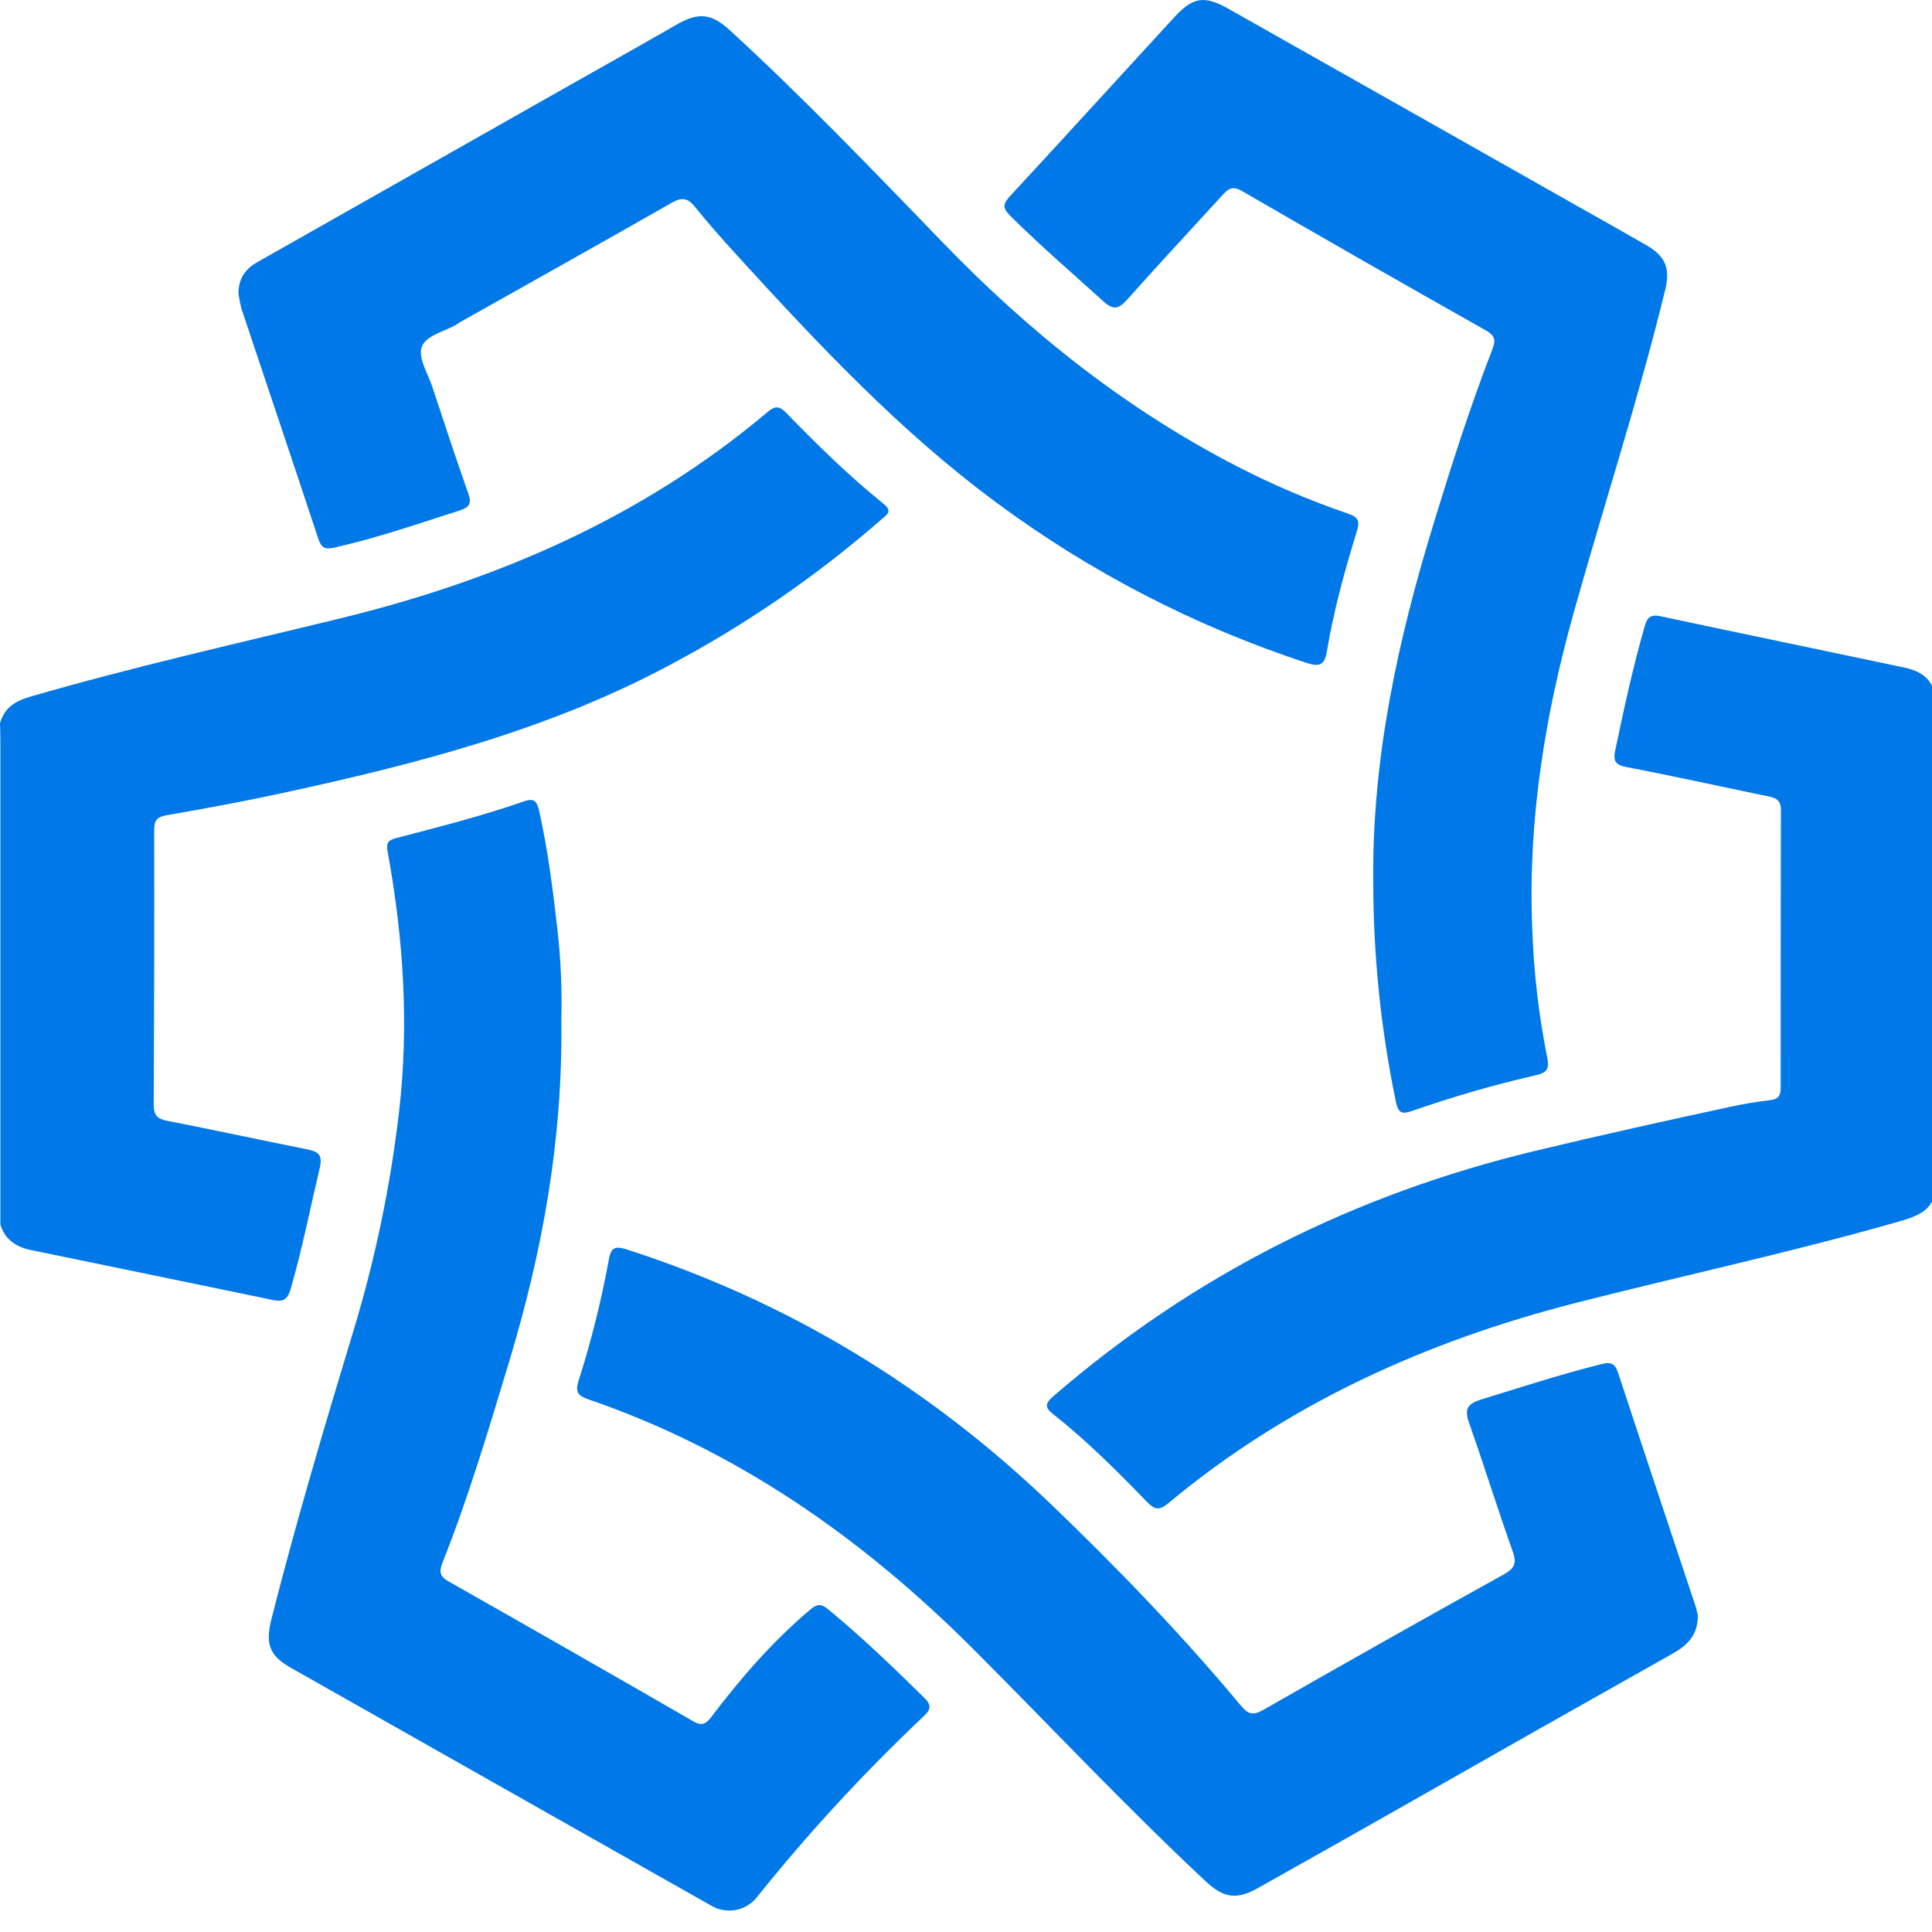
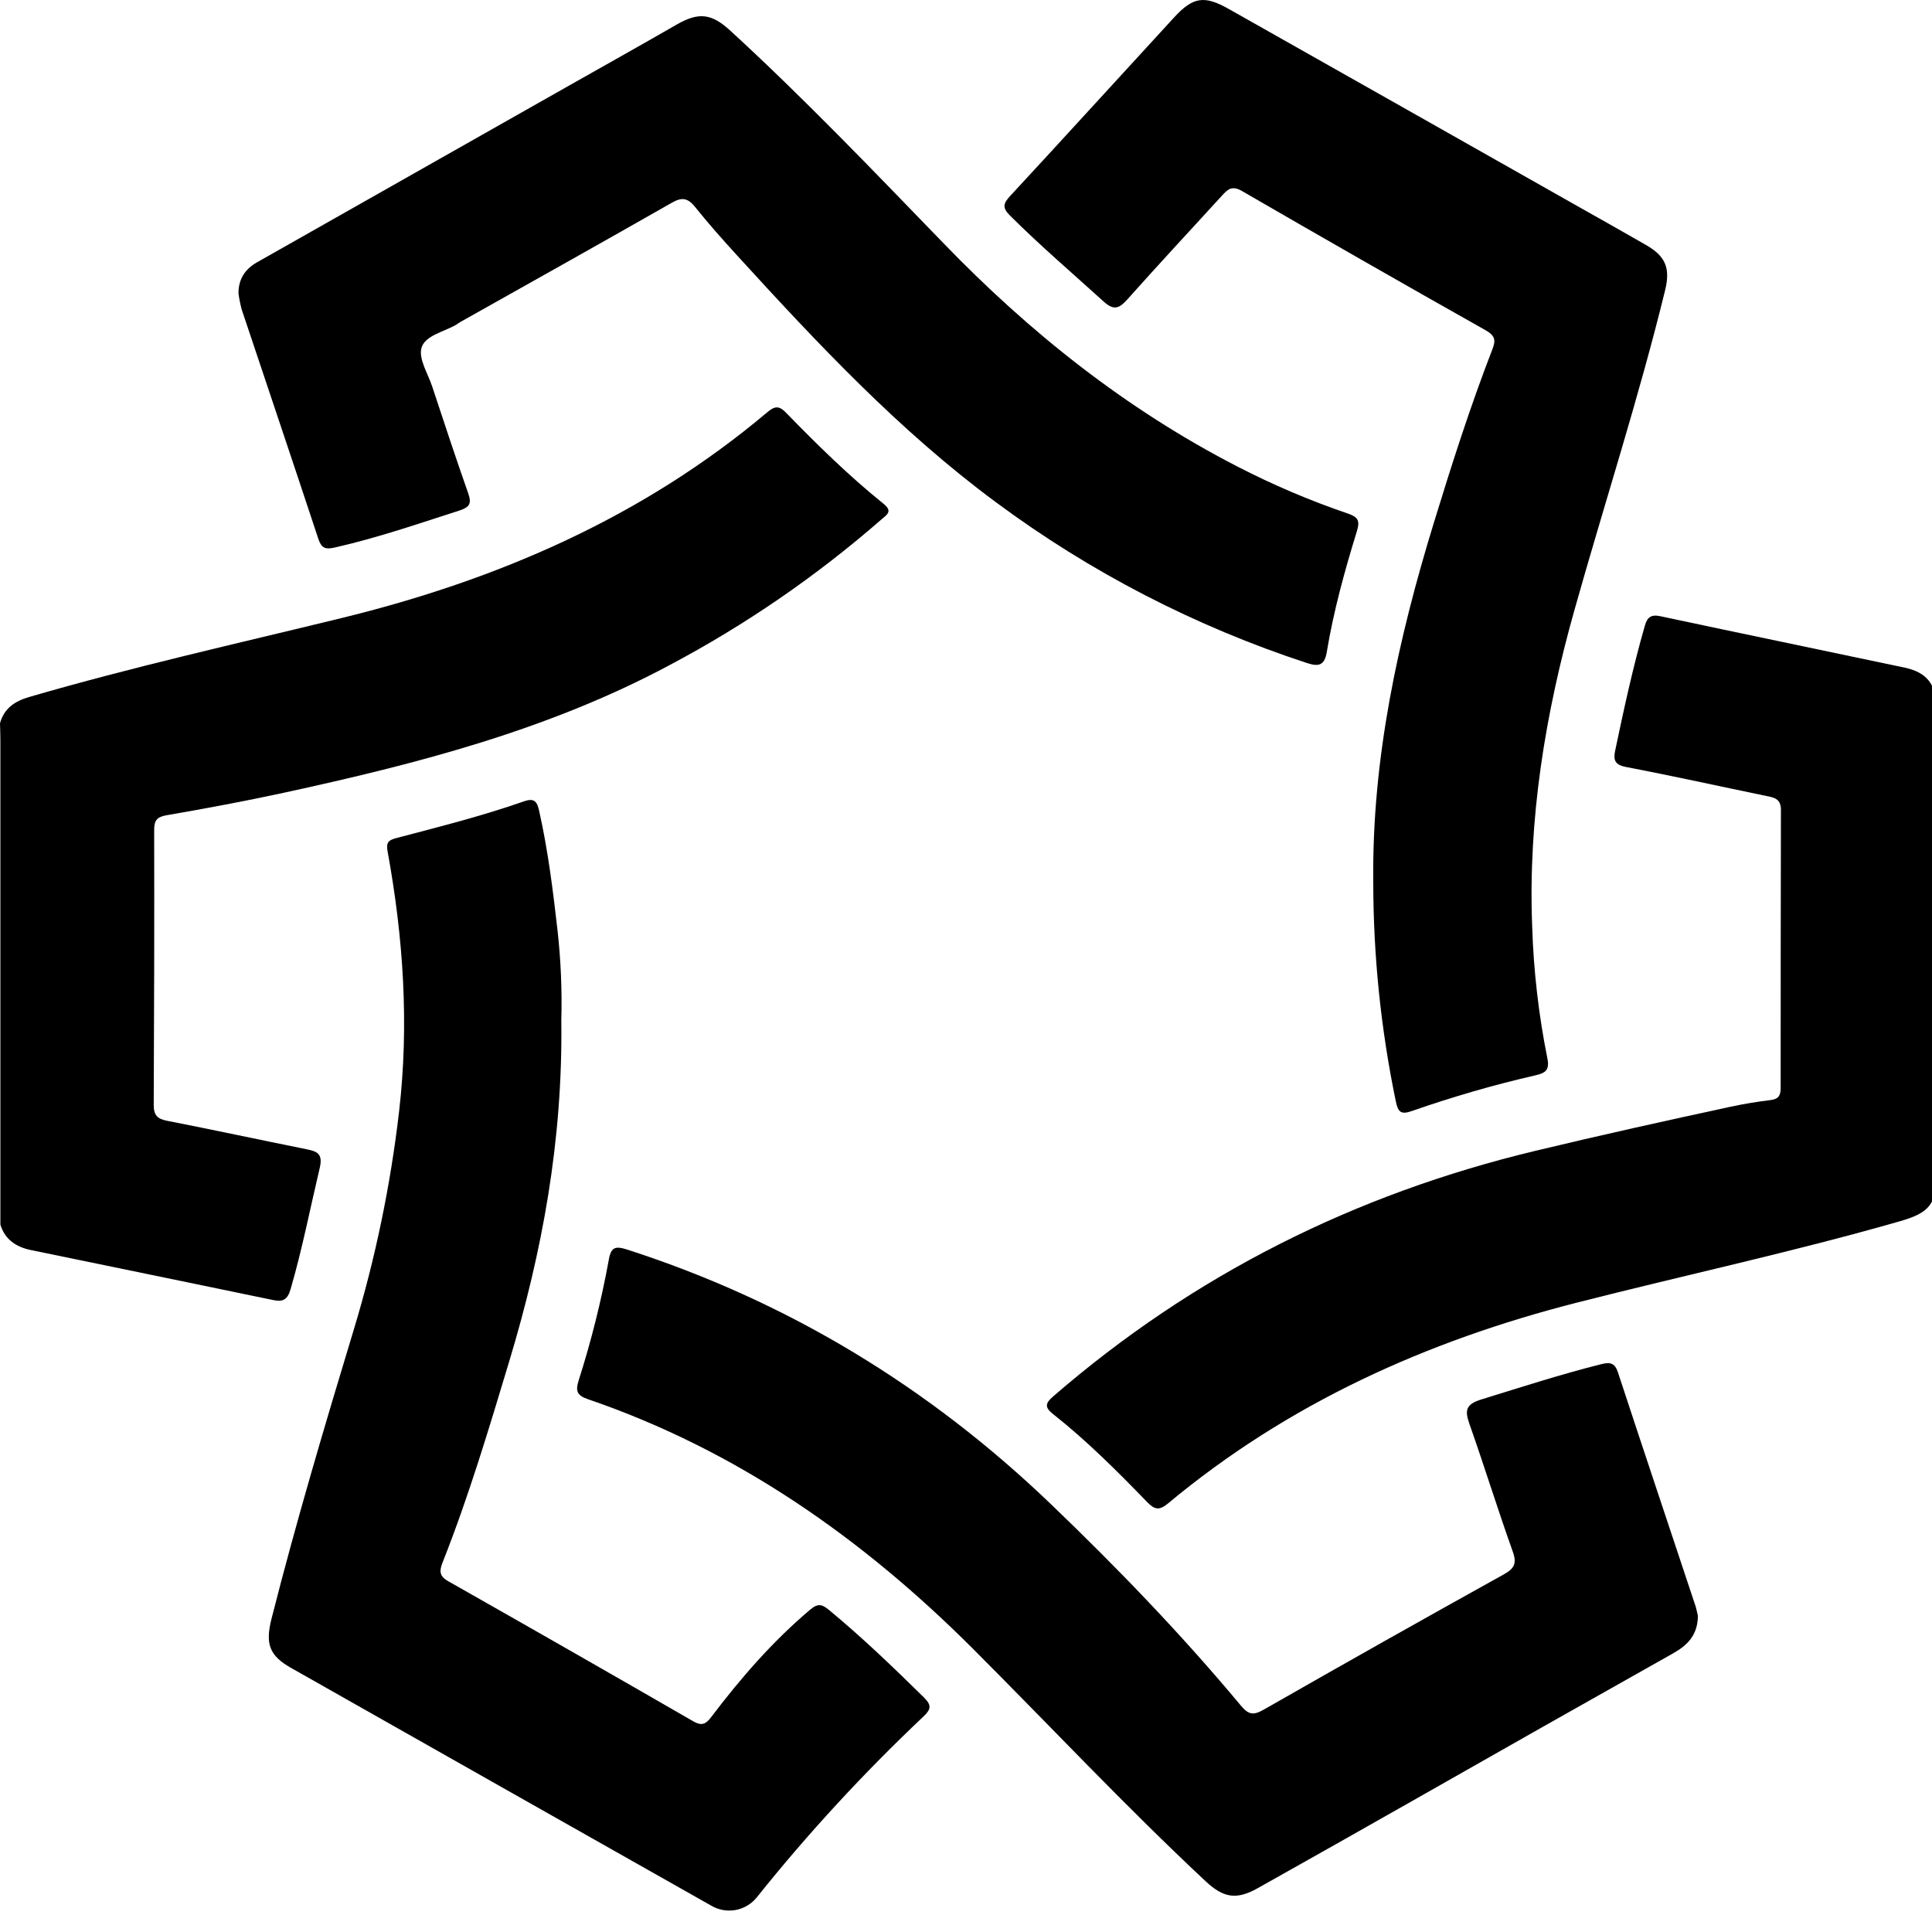
- <svg xmlns="http://www.w3.org/2000/svg" width="30" height="30" viewBox="0 0 30 30" fill="none">
-   <path d="M30.07 14.665C30.07 15.859 30.07 17.052 30.07 18.244C30.07 18.698 29.953 18.834 29.507 18.962C27.848 19.438 26.161 19.8 24.49 20.226C22.156 20.821 20.002 21.792 18.141 23.342C18 23.459 17.93 23.445 17.811 23.322C17.348 22.844 16.877 22.372 16.35 21.956C16.218 21.852 16.232 21.788 16.354 21.683C18.534 19.795 21.036 18.543 23.845 17.869C24.85 17.628 25.858 17.404 26.869 17.186C27.077 17.141 27.288 17.107 27.499 17.081C27.622 17.065 27.65 17.004 27.65 16.893C27.65 15.453 27.651 14.013 27.654 12.573C27.654 12.406 27.553 12.384 27.428 12.36C26.702 12.21 25.978 12.049 25.249 11.91C25.081 11.878 25.051 11.805 25.077 11.671C25.215 11.014 25.356 10.358 25.542 9.713C25.579 9.585 25.638 9.537 25.784 9.569C27.048 9.839 28.315 10.1 29.58 10.368C29.921 10.441 30.067 10.632 30.067 10.984C30.069 12.212 30.07 13.44 30.07 14.665Z" fill="#0178E7" />
-   <path d="M26.365 25.09C26.362 25.393 26.201 25.548 25.978 25.674C24.63 26.432 23.284 27.194 21.94 27.959C21.139 28.414 20.335 28.868 19.529 29.32C19.202 29.504 18.999 29.472 18.722 29.213C17.473 28.046 16.305 26.799 15.097 25.591C13.386 23.883 11.44 22.517 9.125 21.725C8.954 21.666 8.936 21.593 8.985 21.437C9.181 20.822 9.338 20.195 9.454 19.559C9.488 19.361 9.559 19.346 9.738 19.403C12.241 20.21 14.426 21.541 16.315 23.353C17.352 24.347 18.347 25.38 19.267 26.483C19.383 26.622 19.457 26.642 19.62 26.549C20.858 25.841 22.101 25.141 23.349 24.448C23.515 24.356 23.556 24.278 23.49 24.093C23.256 23.437 23.05 22.77 22.818 22.113C22.745 21.906 22.756 21.808 22.995 21.733C23.616 21.541 24.233 21.341 24.863 21.183C25.005 21.147 25.076 21.164 25.125 21.315C25.523 22.527 25.929 23.737 26.331 24.948C26.347 25.003 26.358 25.061 26.365 25.09Z" fill="#0178E7" />
-   <path d="M21.324 13.701C21.302 11.78 21.707 9.934 22.267 8.11C22.544 7.207 22.831 6.308 23.172 5.428C23.228 5.285 23.22 5.215 23.07 5.129C21.805 4.416 20.544 3.695 19.287 2.967C19.123 2.872 19.059 2.946 18.97 3.043C18.48 3.579 17.986 4.11 17.503 4.652C17.374 4.794 17.293 4.823 17.137 4.682C16.65 4.24 16.149 3.812 15.683 3.347C15.563 3.228 15.576 3.162 15.683 3.046C16.536 2.125 17.38 1.197 18.231 0.271C18.528 -0.051 18.701 -0.076 19.087 0.143C20.902 1.168 22.717 2.194 24.531 3.221C24.875 3.414 25.215 3.607 25.557 3.803C25.862 3.977 25.939 4.163 25.857 4.502C25.447 6.179 24.912 7.822 24.445 9.483C23.994 11.088 23.725 12.723 23.792 14.398C23.814 15.079 23.892 15.757 24.026 16.426C24.066 16.614 24.002 16.66 23.845 16.697C23.194 16.846 22.553 17.032 21.923 17.252C21.751 17.313 21.708 17.266 21.674 17.101C21.442 15.982 21.325 14.843 21.324 13.701Z" fill="#0178E7" />
-   <path d="M3.703 4.554C3.703 4.333 3.805 4.178 3.993 4.072L8.769 1.367C9.35 1.038 9.932 0.713 10.51 0.38C10.851 0.185 11.049 0.209 11.339 0.475C12.486 1.527 13.561 2.652 14.642 3.768C15.985 5.16 17.482 6.352 19.21 7.242C19.765 7.529 20.34 7.773 20.931 7.975C21.087 8.028 21.12 8.085 21.07 8.247C20.88 8.865 20.708 9.485 20.602 10.126C20.567 10.333 20.477 10.355 20.296 10.296C18.561 9.728 16.929 8.885 15.465 7.799C13.965 6.69 12.698 5.338 11.448 3.969C11.224 3.724 11.003 3.475 10.795 3.216C10.683 3.076 10.592 3.056 10.432 3.148C9.34 3.771 8.241 4.386 7.148 5C7.125 5.013 7.105 5.029 7.083 5.043C6.892 5.153 6.603 5.209 6.546 5.398C6.495 5.569 6.643 5.797 6.71 5.998C6.894 6.556 7.078 7.113 7.273 7.668C7.324 7.814 7.293 7.874 7.144 7.924C6.499 8.132 5.862 8.351 5.202 8.501C5.049 8.536 4.991 8.512 4.942 8.364C4.55 7.176 4.149 5.992 3.753 4.805C3.731 4.723 3.714 4.639 3.703 4.554Z" fill="#0178E7" />
-   <path d="M0.006 19.016C0.006 16.506 0.006 13.996 0.006 11.486C0.006 11.401 0.002 11.316 0 11.23C0.064 11.001 0.227 10.889 0.449 10.824C2.052 10.357 3.679 9.994 5.3 9.598C7.731 9.004 9.982 8.03 11.911 6.404C12.022 6.311 12.09 6.289 12.204 6.407C12.686 6.903 13.18 7.388 13.72 7.823C13.87 7.944 13.767 7.994 13.684 8.068C12.679 8.945 11.575 9.704 10.395 10.329C8.511 11.337 6.47 11.862 4.402 12.311C3.801 12.441 3.194 12.554 2.587 12.659C2.433 12.685 2.394 12.744 2.394 12.887C2.397 14.31 2.394 15.733 2.387 17.156C2.387 17.318 2.443 17.374 2.596 17.404C3.318 17.545 4.037 17.7 4.758 17.845C4.928 17.879 5.016 17.915 4.965 18.135C4.816 18.764 4.693 19.398 4.512 20.019C4.465 20.179 4.398 20.22 4.241 20.187C2.985 19.925 1.727 19.669 0.471 19.409C0.248 19.361 0.076 19.246 0.006 19.016Z" fill="#0178E7" />
-   <path d="M8.716 15.848C8.74 17.711 8.42 19.44 7.906 21.143C7.589 22.194 7.276 23.245 6.871 24.265C6.821 24.394 6.821 24.475 6.96 24.553C8.232 25.274 9.501 25.999 10.768 26.73C10.887 26.798 10.954 26.781 11.041 26.666C11.5 26.06 11.996 25.488 12.581 24.994C12.705 24.89 12.767 24.912 12.877 25.003C13.393 25.43 13.871 25.89 14.346 26.357C14.472 26.481 14.455 26.545 14.337 26.656C13.412 27.53 12.548 28.466 11.754 29.459C11.671 29.564 11.552 29.635 11.42 29.659C11.288 29.682 11.152 29.657 11.037 29.587C8.864 28.359 6.692 27.13 4.521 25.9C4.183 25.709 4.116 25.529 4.217 25.132C4.6 23.624 5.043 22.134 5.494 20.645C5.829 19.539 6.064 18.406 6.197 17.259C6.354 15.904 6.263 14.563 6.02 13.229C5.991 13.073 6.034 13.045 6.164 13.011C6.825 12.837 7.489 12.67 8.134 12.444C8.297 12.387 8.339 12.444 8.372 12.592C8.51 13.206 8.587 13.83 8.658 14.453C8.709 14.916 8.729 15.382 8.716 15.848Z" fill="#0178E7" />
+ <svg xmlns="http://www.w3.org/2000/svg" width="30" height="30" viewBox="0 0 30 30">
+   <path d="M30.07 14.665C30.07 15.859 30.07 17.052 30.07 18.244C30.07 18.698 29.953 18.834 29.507 18.962C27.848 19.438 26.161 19.8 24.49 20.226C22.156 20.821 20.002 21.792 18.141 23.342C18 23.459 17.93 23.445 17.811 23.322C17.348 22.844 16.877 22.372 16.35 21.956C16.218 21.852 16.232 21.788 16.354 21.683C18.534 19.795 21.036 18.543 23.845 17.869C24.85 17.628 25.858 17.404 26.869 17.186C27.077 17.141 27.288 17.107 27.499 17.081C27.622 17.065 27.65 17.004 27.65 16.893C27.65 15.453 27.651 14.013 27.654 12.573C27.654 12.406 27.553 12.384 27.428 12.36C26.702 12.21 25.978 12.049 25.249 11.91C25.081 11.878 25.051 11.805 25.077 11.671C25.215 11.014 25.356 10.358 25.542 9.713C25.579 9.585 25.638 9.537 25.784 9.569C27.048 9.839 28.315 10.1 29.58 10.368C29.921 10.441 30.067 10.632 30.067 10.984C30.069 12.212 30.07 13.44 30.07 14.665Z" />
+   <path d="M26.365 25.09C26.362 25.393 26.201 25.548 25.978 25.674C24.63 26.432 23.284 27.194 21.94 27.959C21.139 28.414 20.335 28.868 19.529 29.32C19.202 29.504 18.999 29.472 18.722 29.213C17.473 28.046 16.305 26.799 15.097 25.591C13.386 23.883 11.44 22.517 9.125 21.725C8.954 21.666 8.936 21.593 8.985 21.437C9.181 20.822 9.338 20.195 9.454 19.559C9.488 19.361 9.559 19.346 9.738 19.403C12.241 20.21 14.426 21.541 16.315 23.353C17.352 24.347 18.347 25.38 19.267 26.483C19.383 26.622 19.457 26.642 19.62 26.549C20.858 25.841 22.101 25.141 23.349 24.448C23.515 24.356 23.556 24.278 23.49 24.093C23.256 23.437 23.05 22.77 22.818 22.113C22.745 21.906 22.756 21.808 22.995 21.733C23.616 21.541 24.233 21.341 24.863 21.183C25.005 21.147 25.076 21.164 25.125 21.315C25.523 22.527 25.929 23.737 26.331 24.948C26.347 25.003 26.358 25.061 26.365 25.09Z" />
+   <path d="M21.324 13.701C21.302 11.78 21.707 9.934 22.267 8.11C22.544 7.207 22.831 6.308 23.172 5.428C23.228 5.285 23.22 5.215 23.07 5.129C21.805 4.416 20.544 3.695 19.287 2.967C19.123 2.872 19.059 2.946 18.97 3.043C18.48 3.579 17.986 4.11 17.503 4.652C17.374 4.794 17.293 4.823 17.137 4.682C16.65 4.24 16.149 3.812 15.683 3.347C15.563 3.228 15.576 3.162 15.683 3.046C16.536 2.125 17.38 1.197 18.231 0.271C18.528 -0.051 18.701 -0.076 19.087 0.143C20.902 1.168 22.717 2.194 24.531 3.221C24.875 3.414 25.215 3.607 25.557 3.803C25.862 3.977 25.939 4.163 25.857 4.502C25.447 6.179 24.912 7.822 24.445 9.483C23.994 11.088 23.725 12.723 23.792 14.398C23.814 15.079 23.892 15.757 24.026 16.426C24.066 16.614 24.002 16.66 23.845 16.697C23.194 16.846 22.553 17.032 21.923 17.252C21.751 17.313 21.708 17.266 21.674 17.101C21.442 15.982 21.325 14.843 21.324 13.701Z" />
+   <path d="M3.703 4.554C3.703 4.333 3.805 4.178 3.993 4.072L8.769 1.367C9.35 1.038 9.932 0.713 10.51 0.38C10.851 0.185 11.049 0.209 11.339 0.475C12.486 1.527 13.561 2.652 14.642 3.768C15.985 5.16 17.482 6.352 19.21 7.242C19.765 7.529 20.34 7.773 20.931 7.975C21.087 8.028 21.12 8.085 21.07 8.247C20.88 8.865 20.708 9.485 20.602 10.126C20.567 10.333 20.477 10.355 20.296 10.296C18.561 9.728 16.929 8.885 15.465 7.799C13.965 6.69 12.698 5.338 11.448 3.969C11.224 3.724 11.003 3.475 10.795 3.216C10.683 3.076 10.592 3.056 10.432 3.148C9.34 3.771 8.241 4.386 7.148 5C7.125 5.013 7.105 5.029 7.083 5.043C6.892 5.153 6.603 5.209 6.546 5.398C6.495 5.569 6.643 5.797 6.71 5.998C6.894 6.556 7.078 7.113 7.273 7.668C7.324 7.814 7.293 7.874 7.144 7.924C6.499 8.132 5.862 8.351 5.202 8.501C5.049 8.536 4.991 8.512 4.942 8.364C4.55 7.176 4.149 5.992 3.753 4.805C3.731 4.723 3.714 4.639 3.703 4.554Z" />
+   <path d="M0.006 19.016C0.006 16.506 0.006 13.996 0.006 11.486C0.006 11.401 0.002 11.316 0 11.23C0.064 11.001 0.227 10.889 0.449 10.824C2.052 10.357 3.679 9.994 5.3 9.598C7.731 9.004 9.982 8.03 11.911 6.404C12.022 6.311 12.09 6.289 12.204 6.407C12.686 6.903 13.18 7.388 13.72 7.823C13.87 7.944 13.767 7.994 13.684 8.068C12.679 8.945 11.575 9.704 10.395 10.329C8.511 11.337 6.47 11.862 4.402 12.311C3.801 12.441 3.194 12.554 2.587 12.659C2.433 12.685 2.394 12.744 2.394 12.887C2.397 14.31 2.394 15.733 2.387 17.156C2.387 17.318 2.443 17.374 2.596 17.404C3.318 17.545 4.037 17.7 4.758 17.845C4.928 17.879 5.016 17.915 4.965 18.135C4.816 18.764 4.693 19.398 4.512 20.019C4.465 20.179 4.398 20.22 4.241 20.187C2.985 19.925 1.727 19.669 0.471 19.409C0.248 19.361 0.076 19.246 0.006 19.016Z" />
+   <path d="M8.716 15.848C8.74 17.711 8.42 19.44 7.906 21.143C7.589 22.194 7.276 23.245 6.871 24.265C6.821 24.394 6.821 24.475 6.96 24.553C8.232 25.274 9.501 25.999 10.768 26.73C10.887 26.798 10.954 26.781 11.041 26.666C11.5 26.06 11.996 25.488 12.581 24.994C12.705 24.89 12.767 24.912 12.877 25.003C13.393 25.43 13.871 25.89 14.346 26.357C14.472 26.481 14.455 26.545 14.337 26.656C13.412 27.53 12.548 28.466 11.754 29.459C11.671 29.564 11.552 29.635 11.42 29.659C11.288 29.682 11.152 29.657 11.037 29.587C8.864 28.359 6.692 27.13 4.521 25.9C4.183 25.709 4.116 25.529 4.217 25.132C4.6 23.624 5.043 22.134 5.494 20.645C5.829 19.539 6.064 18.406 6.197 17.259C6.354 15.904 6.263 14.563 6.02 13.229C5.991 13.073 6.034 13.045 6.164 13.011C6.825 12.837 7.489 12.67 8.134 12.444C8.297 12.387 8.339 12.444 8.372 12.592C8.51 13.206 8.587 13.83 8.658 14.453C8.709 14.916 8.729 15.382 8.716 15.848Z" />
</svg>
